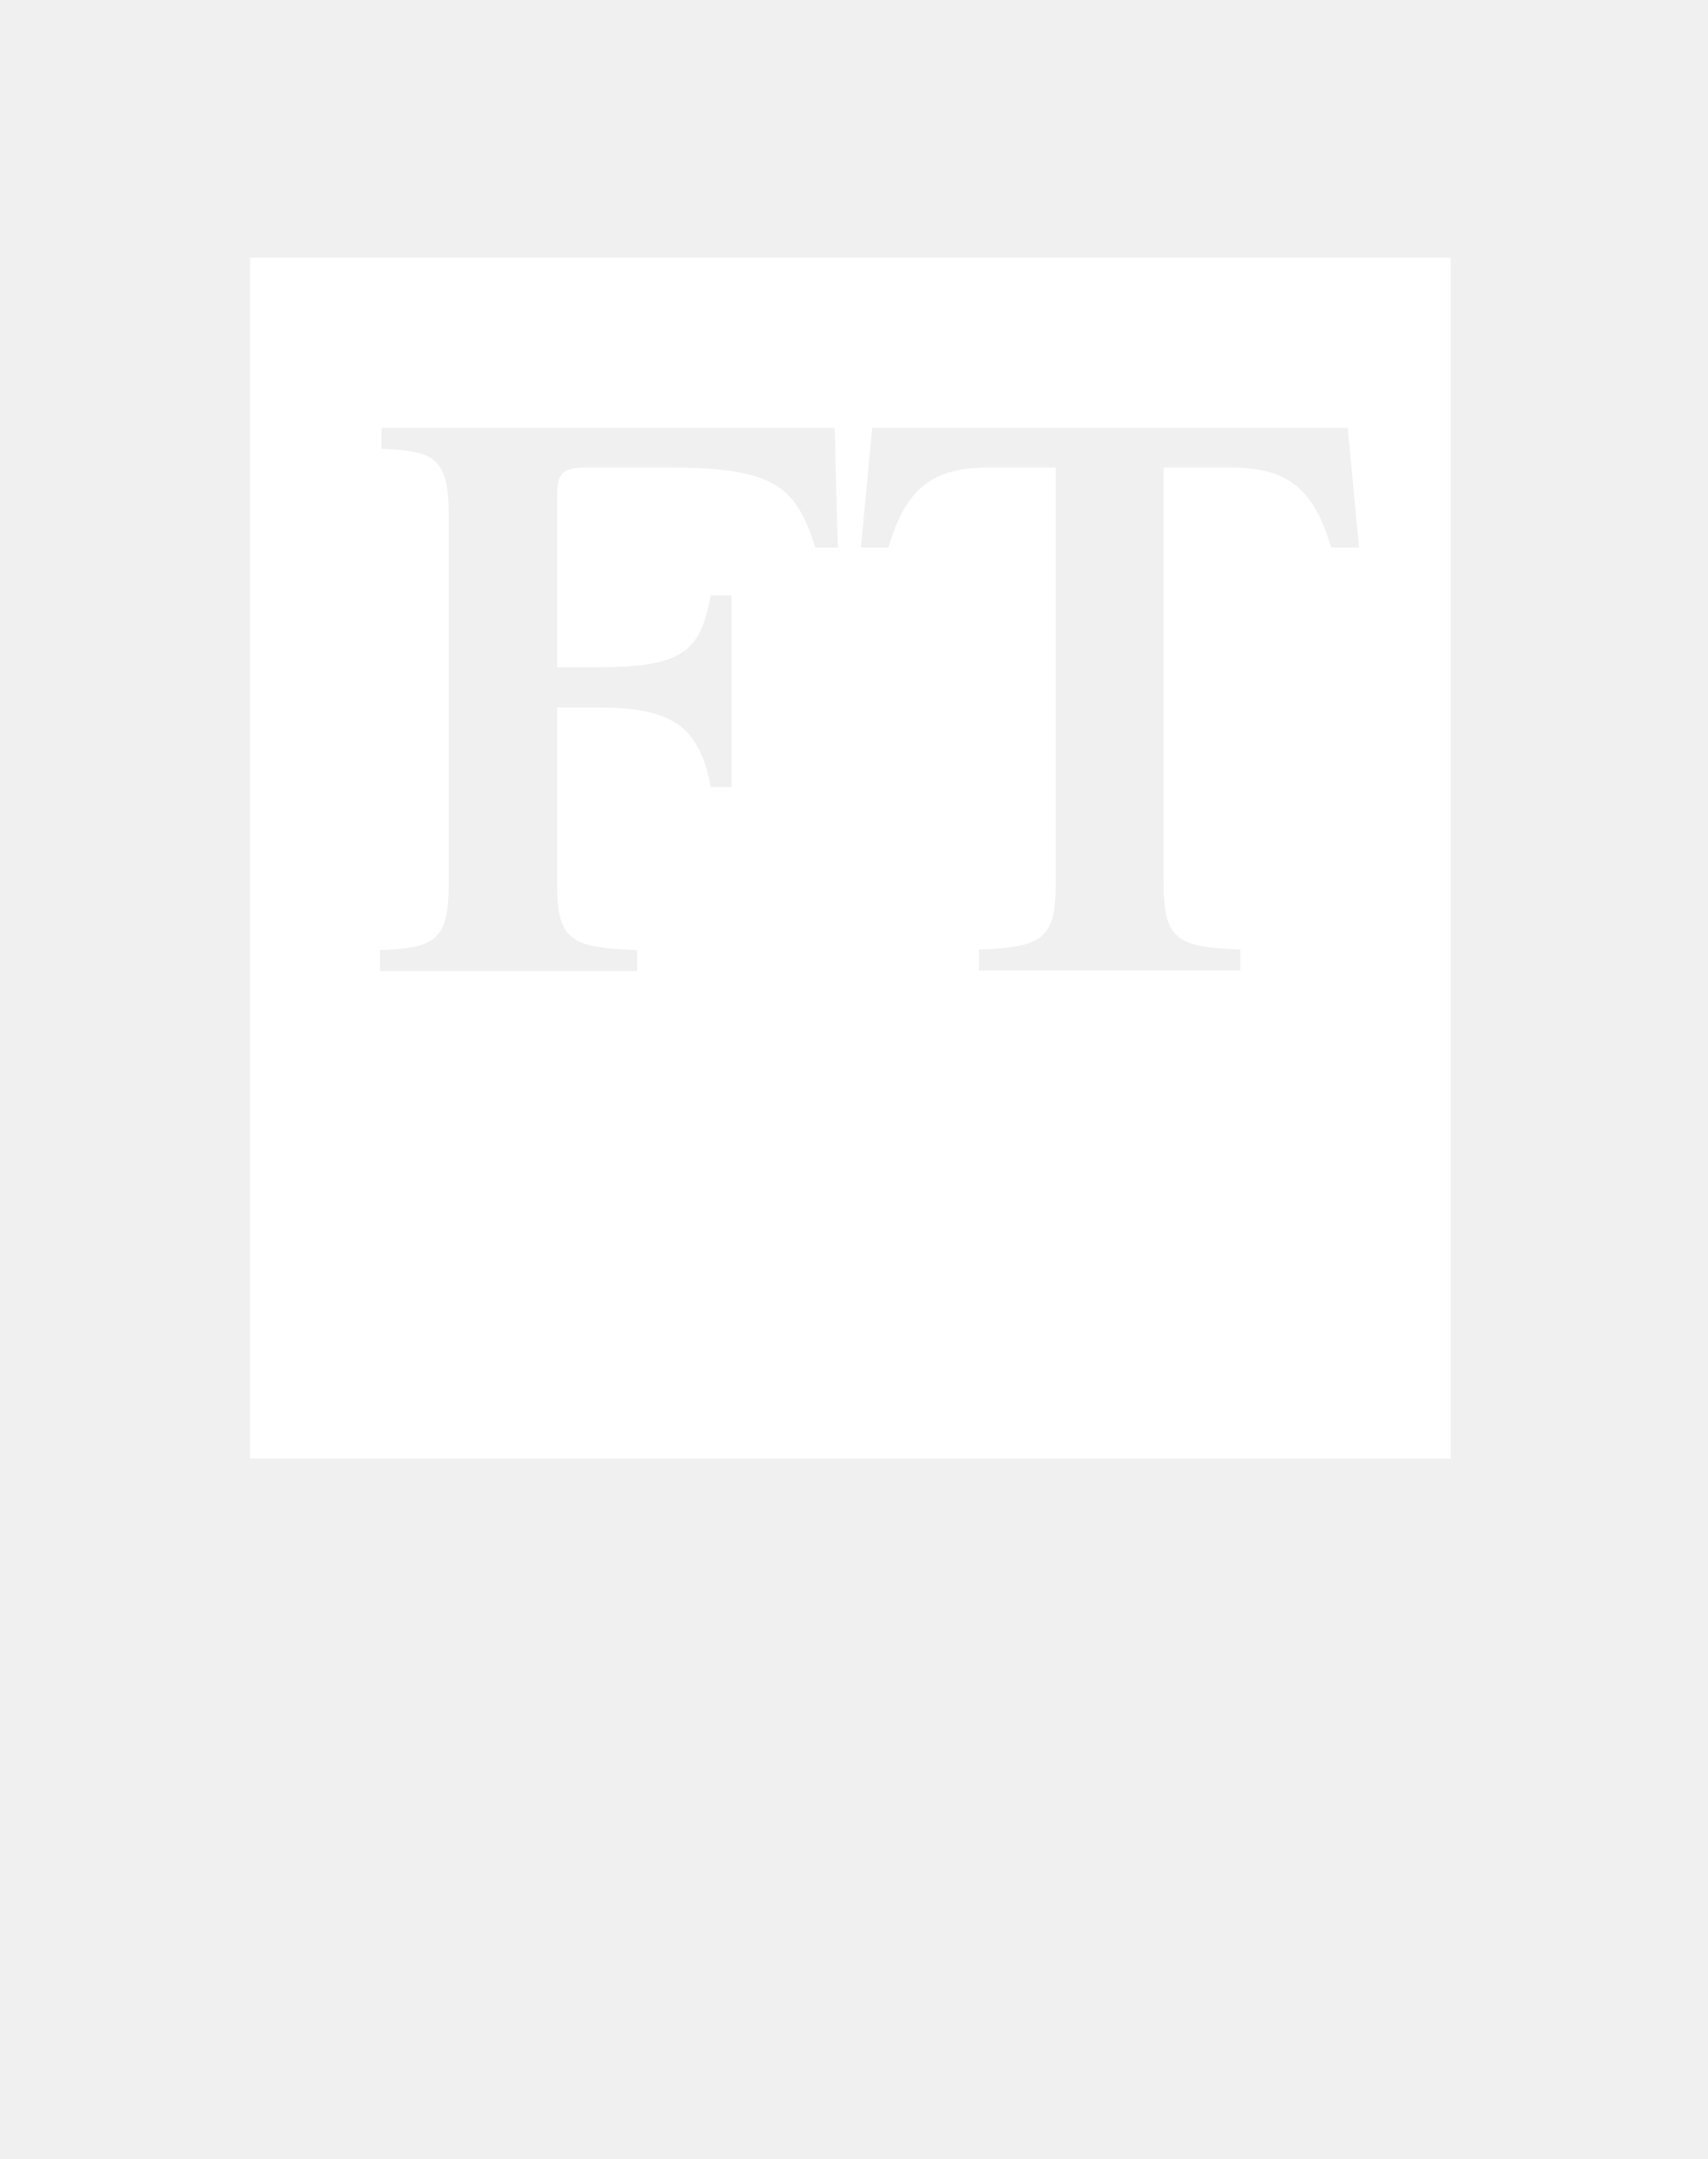
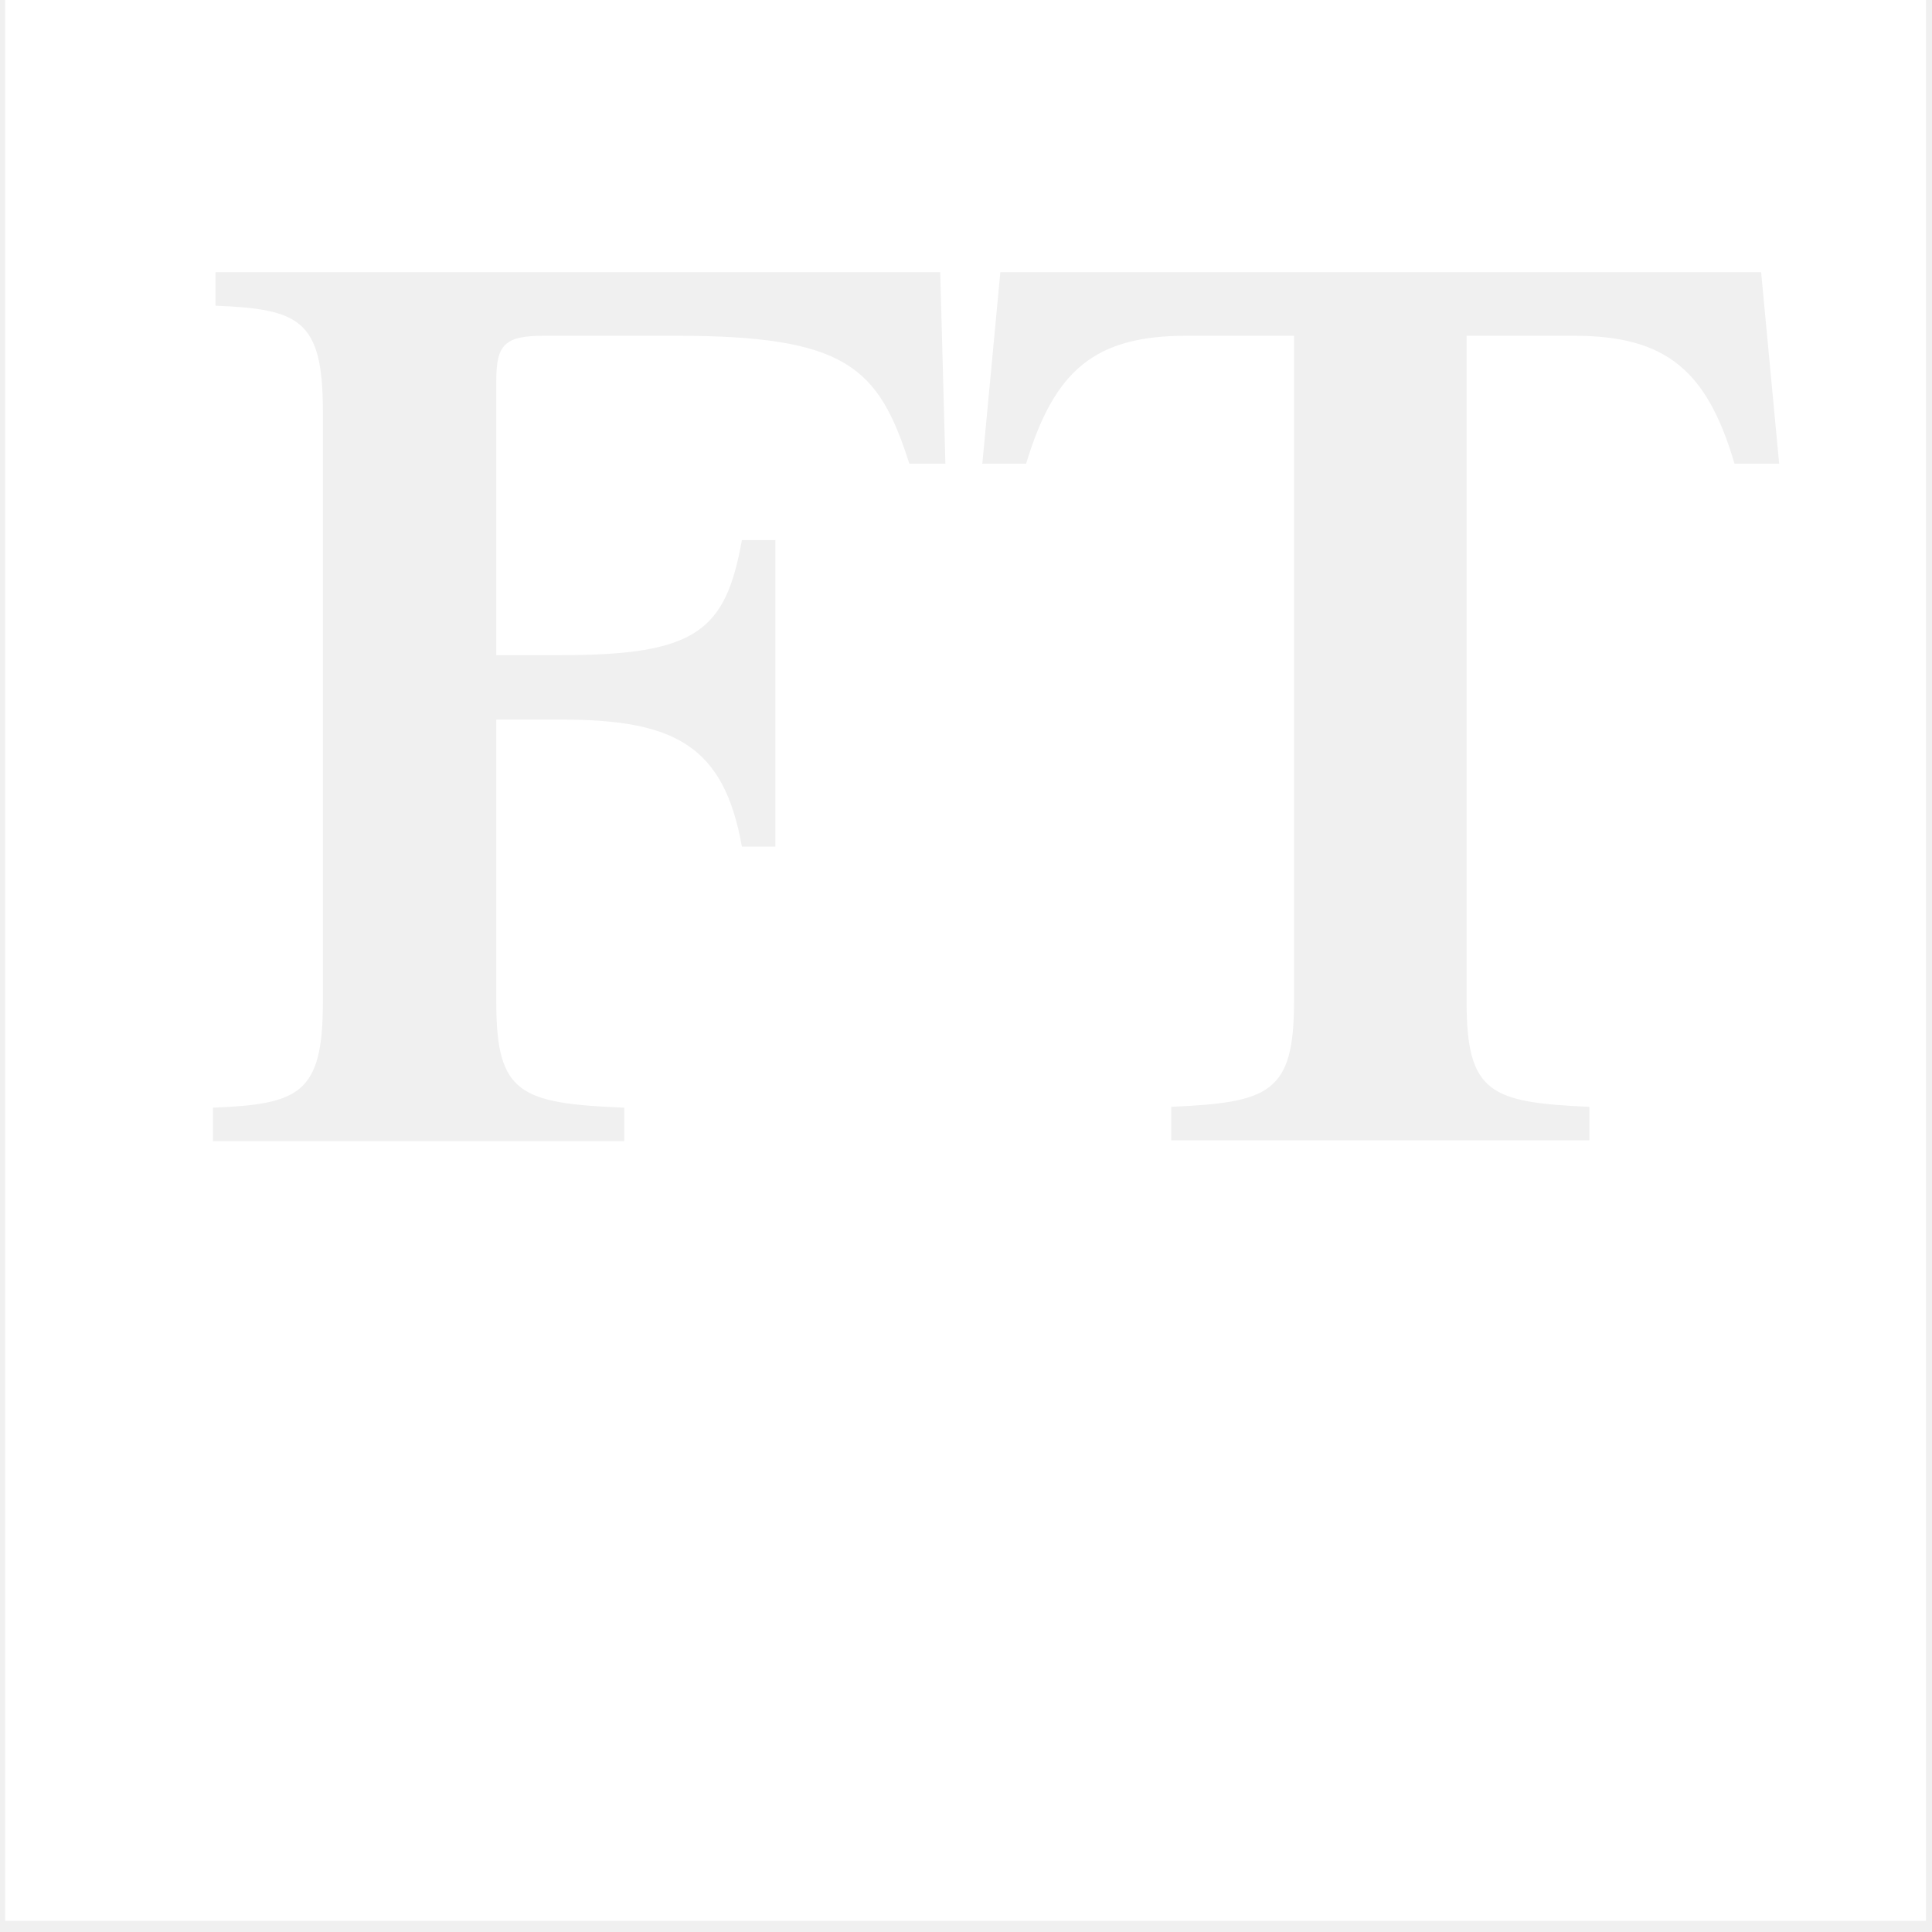
- <svg xmlns="http://www.w3.org/2000/svg" version="1.1" id="svg2" x="0px" y="0px" viewBox="0 0 318.2 402.2" style="enable-background:new 0 0 318.2 402.2;" xml:space="preserve">
+ <svg xmlns="http://www.w3.org/2000/svg" version="1.1" id="svg2" x="0px" y="0px" viewBox="0 0 225 225" style="enable-background:new 0 0 225 225;" xml:space="preserve">
  <style type="text/css">
	.st0{fill:#FFFFFF;}
</style>
-   <path class="st0" d="M46.6,48v223.7h223.7V48H46.6z M151.9,102c-3.6-11.3-7.4-14.9-27.2-14.9h-15.3c-4.6,0-5.6,1-5.6,5.2v32h7.5  c15.8,0,19.2-2.8,21.1-13.4h3.9v35.7h-3.9c-2.1-11.9-8-14.8-21.1-14.8h-7.5v33l0,0c0,10.6,2.8,11.7,14.9,12.2v3.9H70.8v-3.9  c10-0.4,12.8-1.6,12.8-12.2V95.8c0-10.6-2.8-11.8-12.5-12.2v-3.9h84.4l0.6,22.3H151.9z M248,102c-3.2-10.9-8-14.9-18.7-14.9h-12.5  v77.6c0,10.6,2.8,11.7,14.3,12.2v3.9h-48.7v-3.9c11.4-0.5,14.3-1.6,14.3-12.2V87.1h-12.5c-10.7,0-15.4,4-18.7,14.9h-5.1l2.1-22.3  h88.6l2.1,22.3H248z" />
+   <path class="st0" d="M0.6,0v223.7h223.7V0H0.6z M105.9,54c-3.6-11.3-7.4-14.9-27.2-14.9H63.4c-4.6,0-5.6,1-5.6,5.2v32h7.5  c15.8,0,19.2-2.8,21.1-13.4h3.9v35.7h-3.9c-2.1-11.9-8-14.8-21.1-14.8h-7.5v33l0,0c0,10.6,2.8,11.7,14.9,12.2v3.9H24.8V129  c10-0.4,12.8-1.6,12.8-12.2v-69c0-10.6-2.8-11.8-12.5-12.2v-3.9h84.4l0.6,22.3H105.9z M202,54c-3.2-10.9-8-14.9-18.7-14.9h-12.5  v77.6c0,10.6,2.8,11.7,14.3,12.2v3.9h-48.7v-3.9c11.4-0.5,14.3-1.6,14.3-12.2V39.1h-12.5c-10.7,0-15.4,4-18.7,14.9h-5.1l2.1-22.3  h88.6l2.1,22.3H202z" />
</svg>
